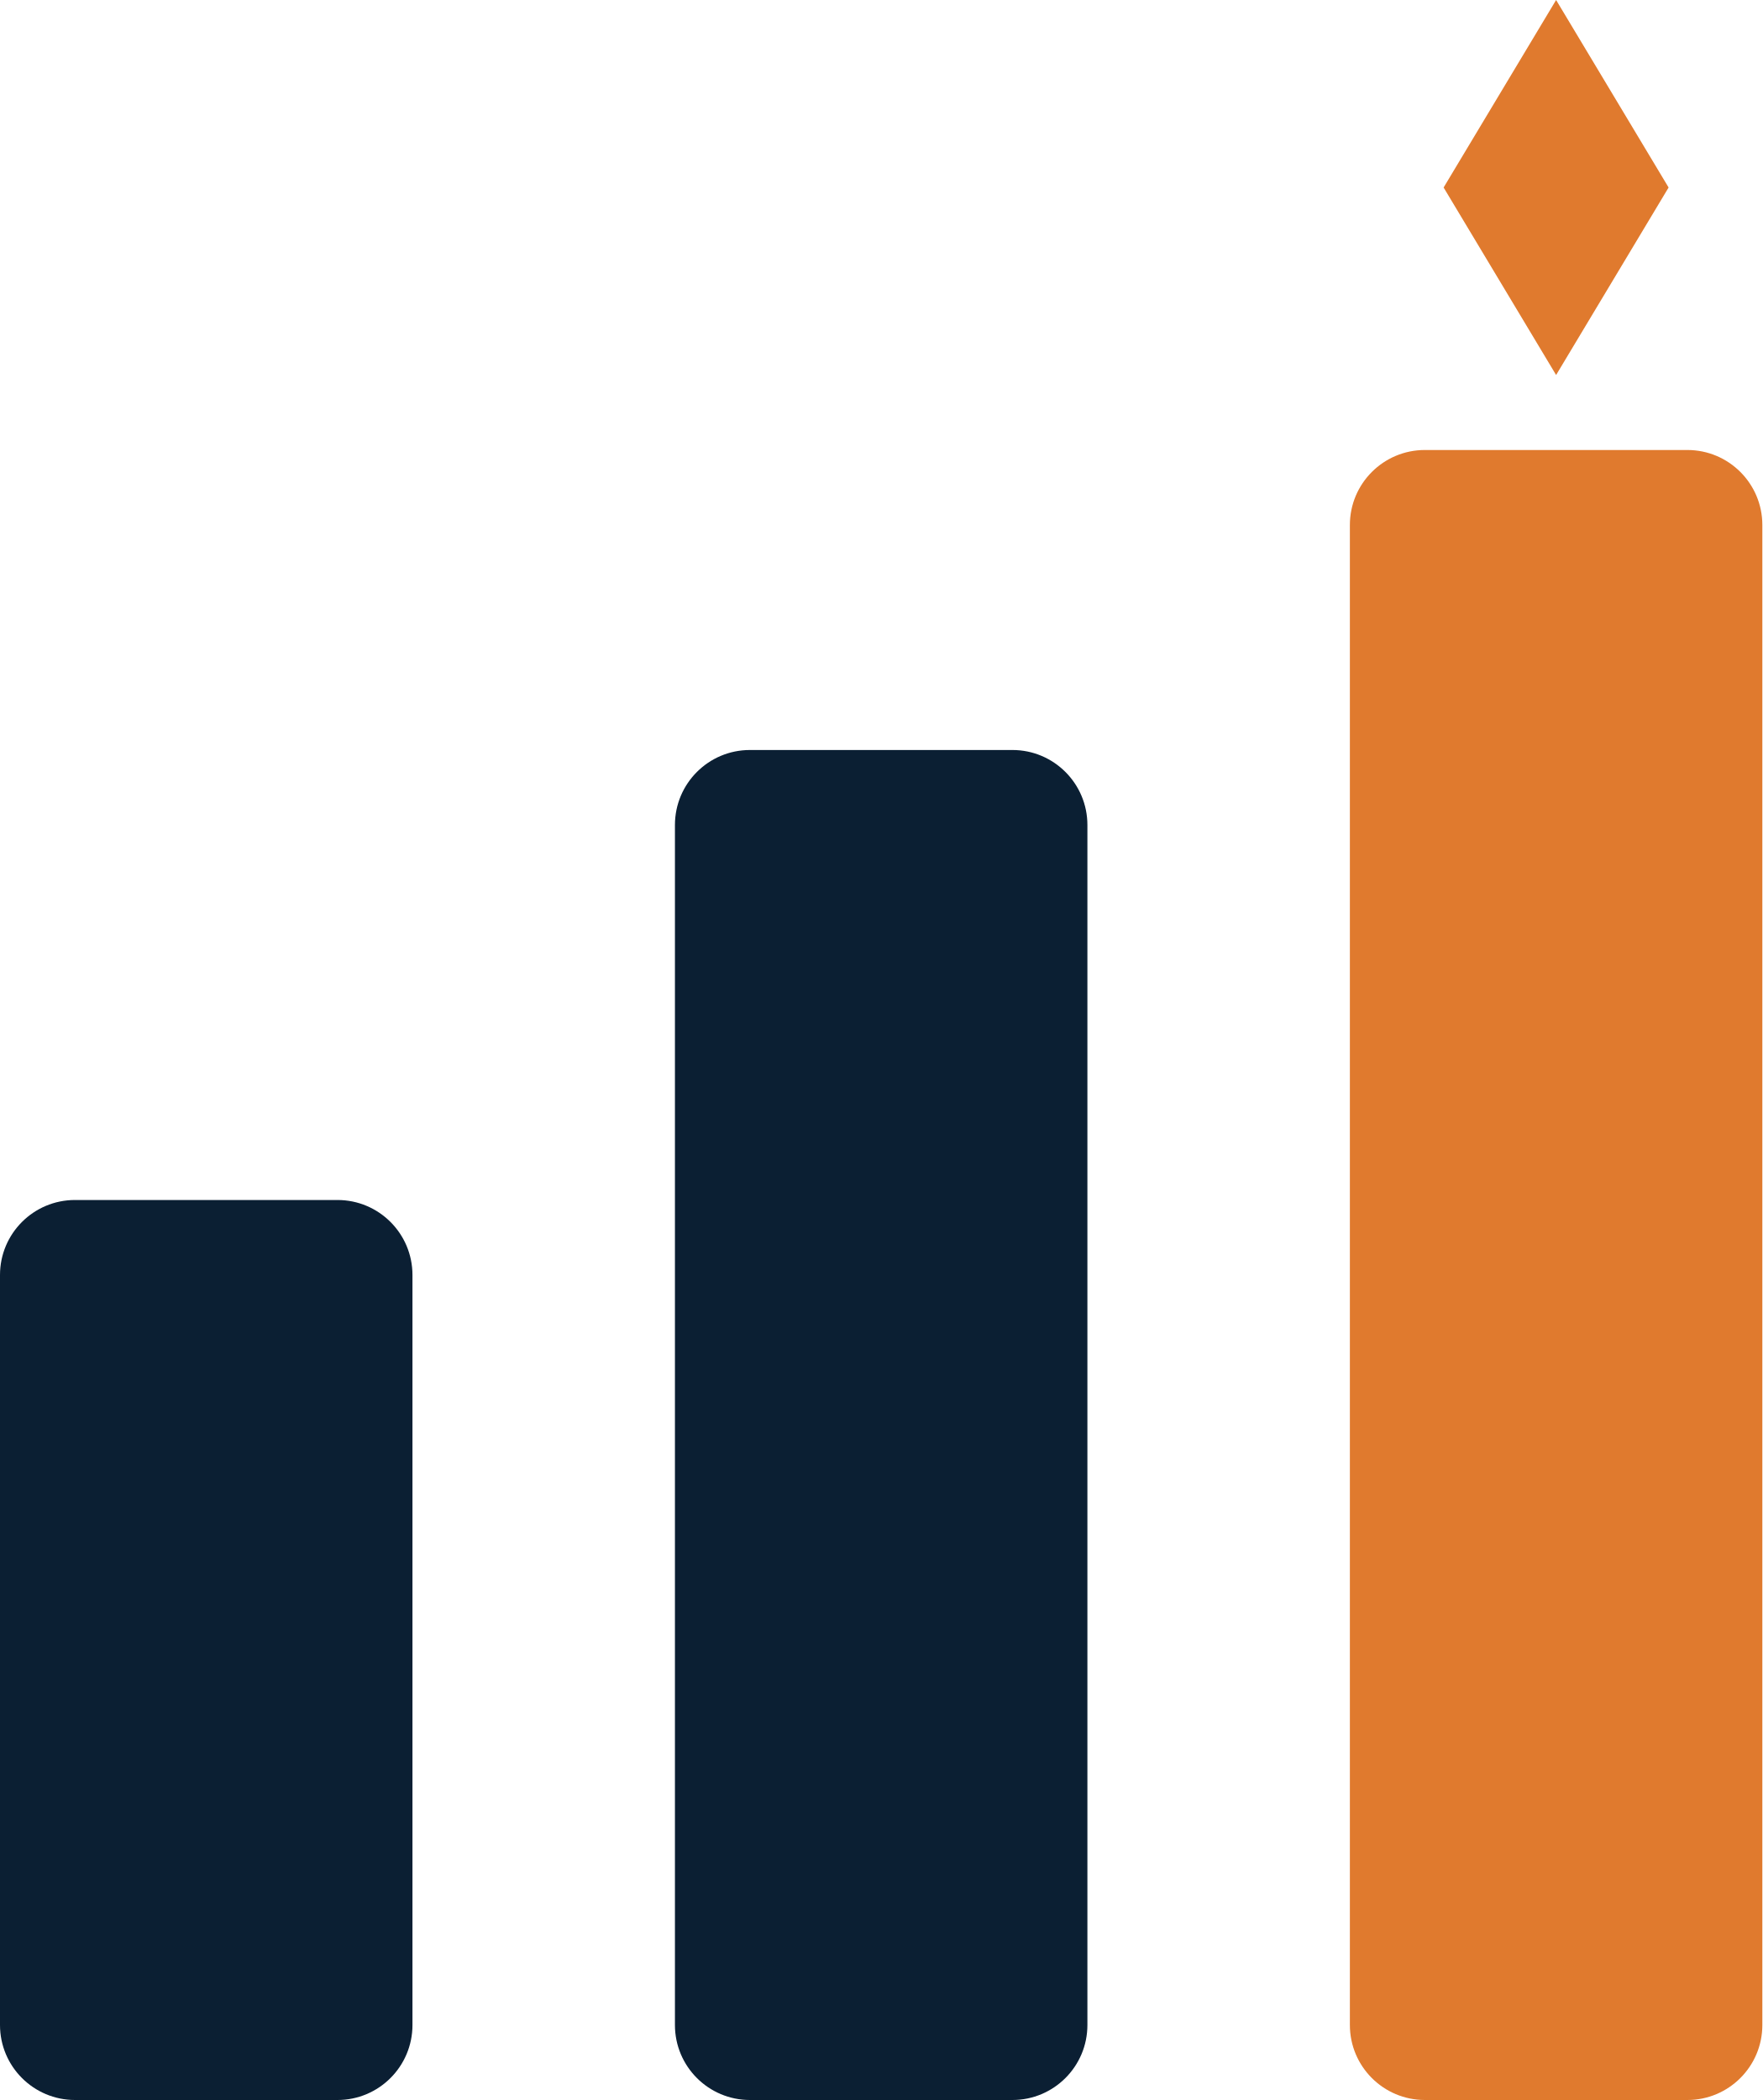
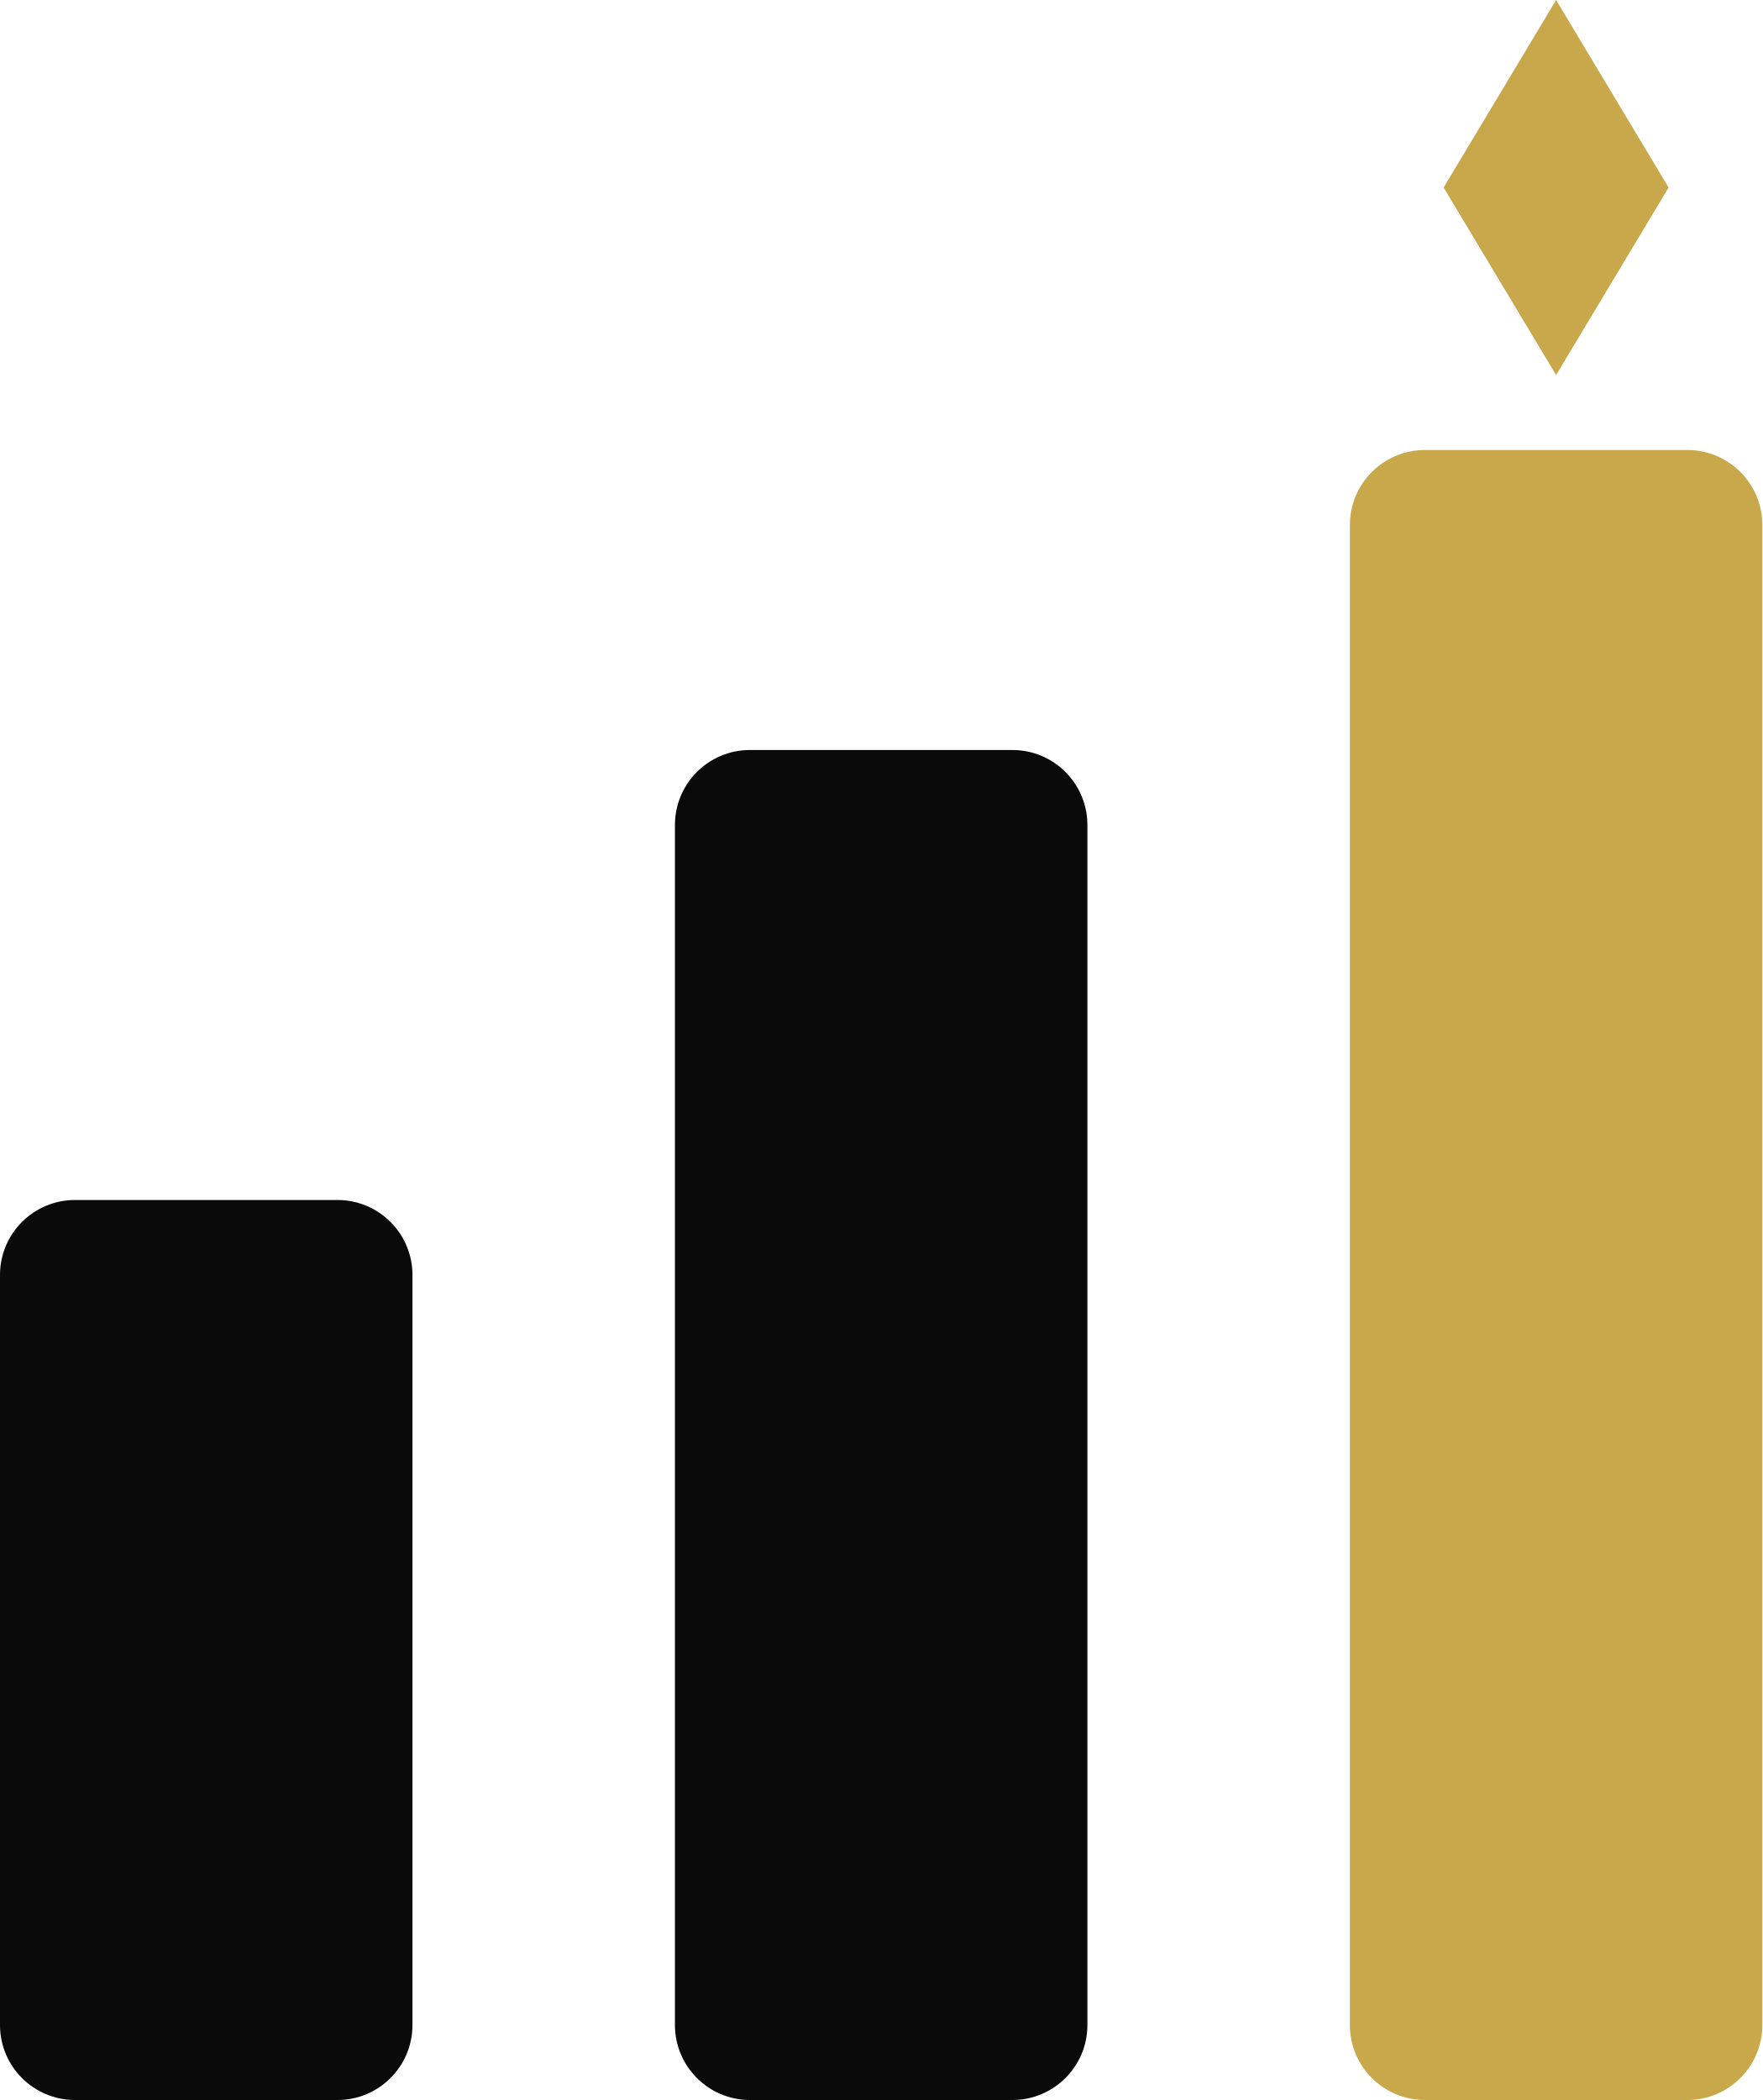
<svg xmlns="http://www.w3.org/2000/svg" viewBox="0 0 47.00 56.00" width="47" height="56" role="img" aria-label="PrelaunchUAE">
-   <rect x="0.00" y="32.00" width="11.00" height="24.00" rx="2.00" fill="#0B1F33" />
-   <rect x="18.00" y="20.00" width="11.00" height="36.00" rx="2.00" fill="#0B1F33" />
-   <rect x="36.00" y="12.00" width="11.00" height="44.00" rx="2.00" fill="#E07A2E" />
-   <path d="M41.50 0.00 L44.50 5.00 L41.50 10.00 L38.50 5.00 Z" fill="#E07A2E" />
+   <rect x="0.00" y="32.00" width="11.00" height="24.00" rx="2.00" fill="#0A0A0A" />
+   <rect x="18.00" y="20.00" width="11.00" height="36.00" rx="2.00" fill="#0A0A0A" />
+   <rect x="36.00" y="12.00" width="11.00" height="44.00" rx="2.00" fill="#C9A84C" />
+   <path d="M41.50 0.00 L44.50 5.00 L41.50 10.00 L38.50 5.00 Z" fill="#C9A84C" />
</svg>
